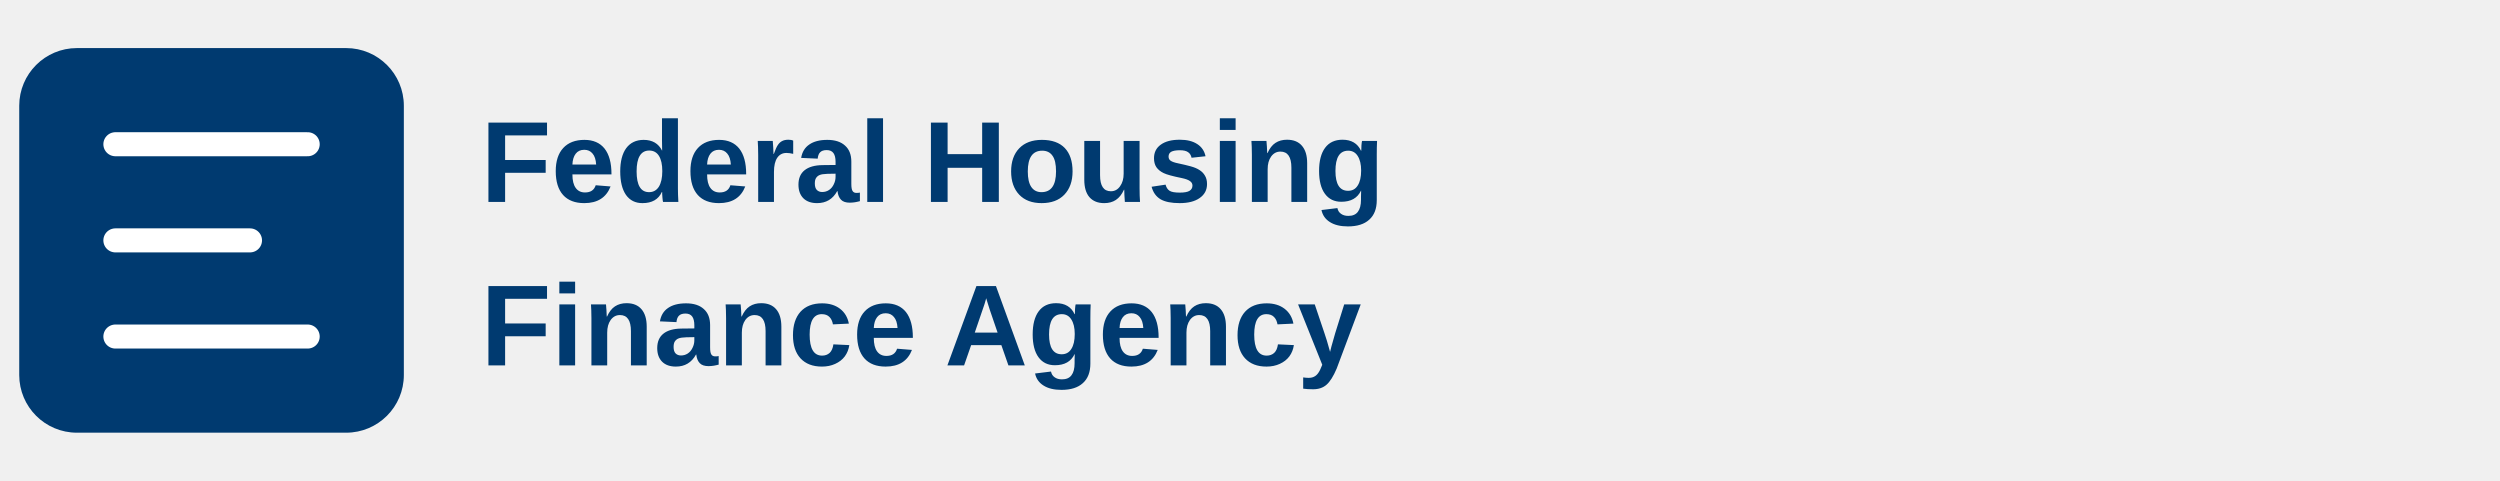
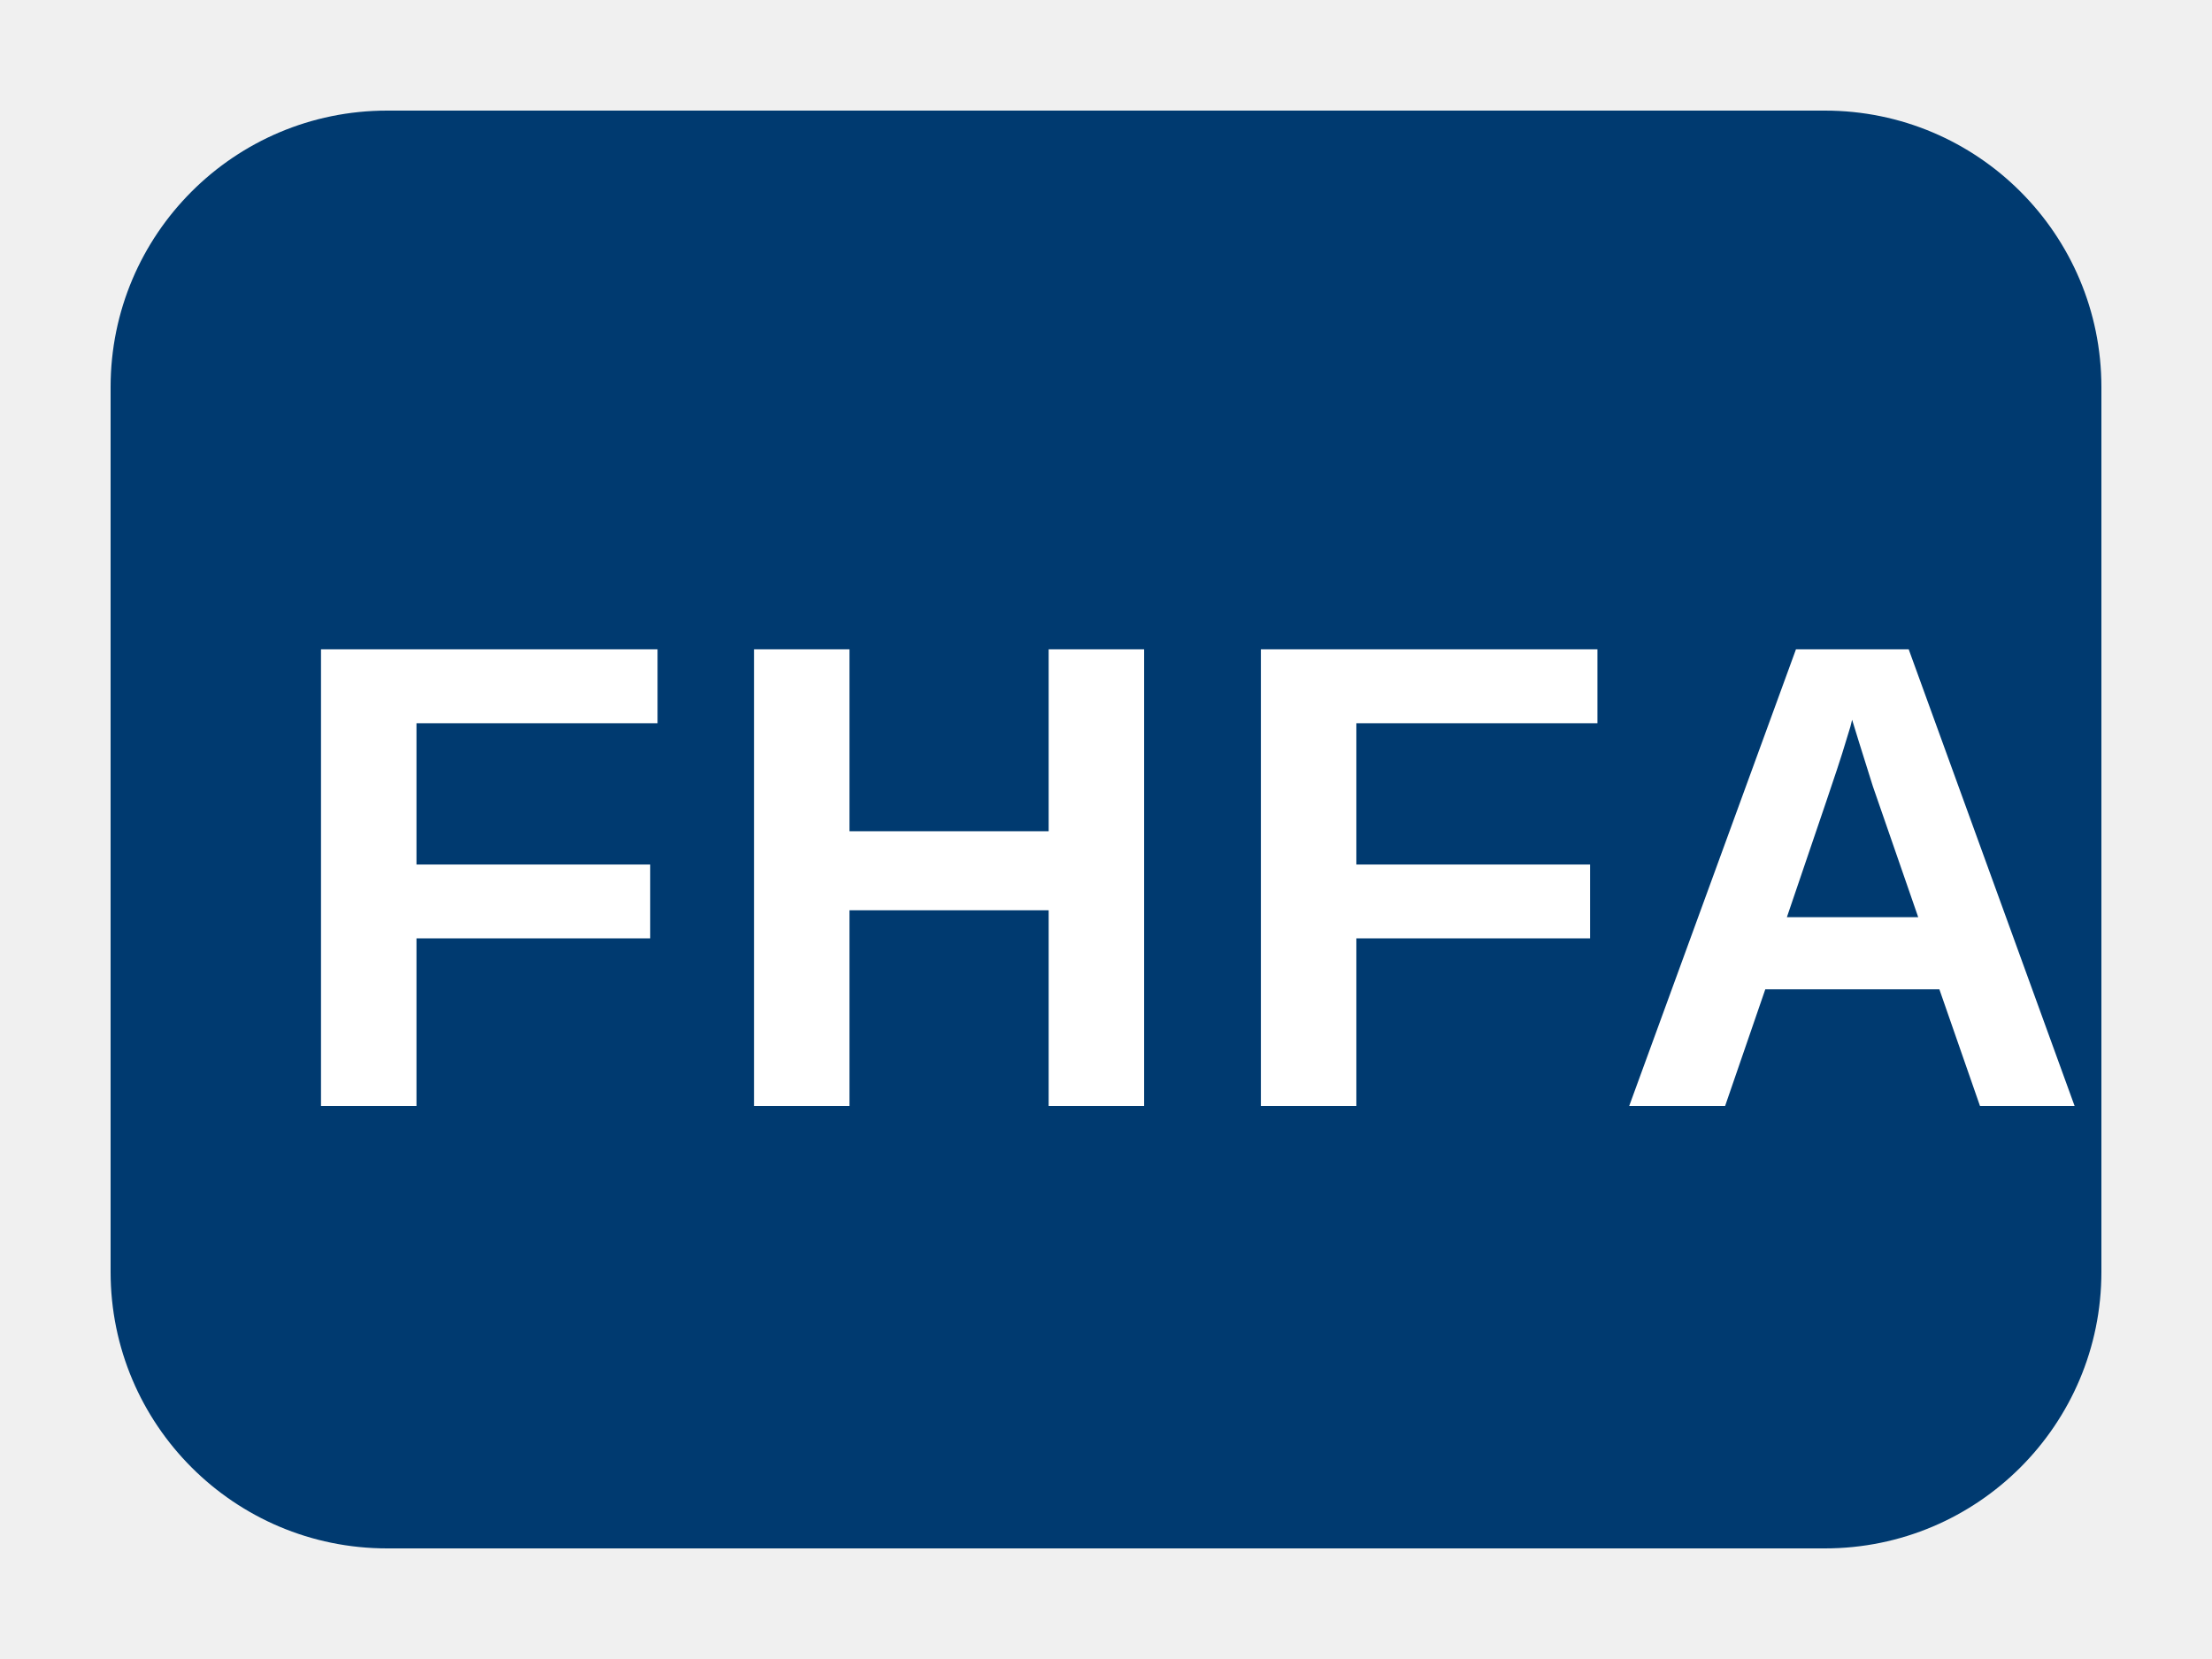
- <svg xmlns="http://www.w3.org/2000/svg" viewBox="0 0 260 50">
-   <rect width="260" height="50" fill="none" />
-   <rect x="2" y="5" width="40" height="40" rx="6" fill="#003A70" />
-   <path d="M12 15 h20 M12 25 h14 M12 35 h20" stroke="white" stroke-width="2.5" stroke-linecap="round" />
-   <text x="50" y="21" font-family="Arial,Helvetica,sans-serif" font-weight="bold" font-size="12" fill="#003A70">Federal Housing</text>
-   <text x="50" y="38" font-family="Arial,Helvetica,sans-serif" font-weight="bold" font-size="12" fill="#003A70">Finance Agency</text>
+ <svg xmlns="http://www.w3.org/2000/svg" viewBox="0 0 80 60">
+   <rect x="4" y="4" width="72" height="52" rx="10" fill="#003A70" />
+   <text x="10" y="40" font-family="Arial,Helvetica,sans-serif" font-weight="bold" font-size="24" fill="white" letter-spacing="1">FHFA</text>
</svg>
